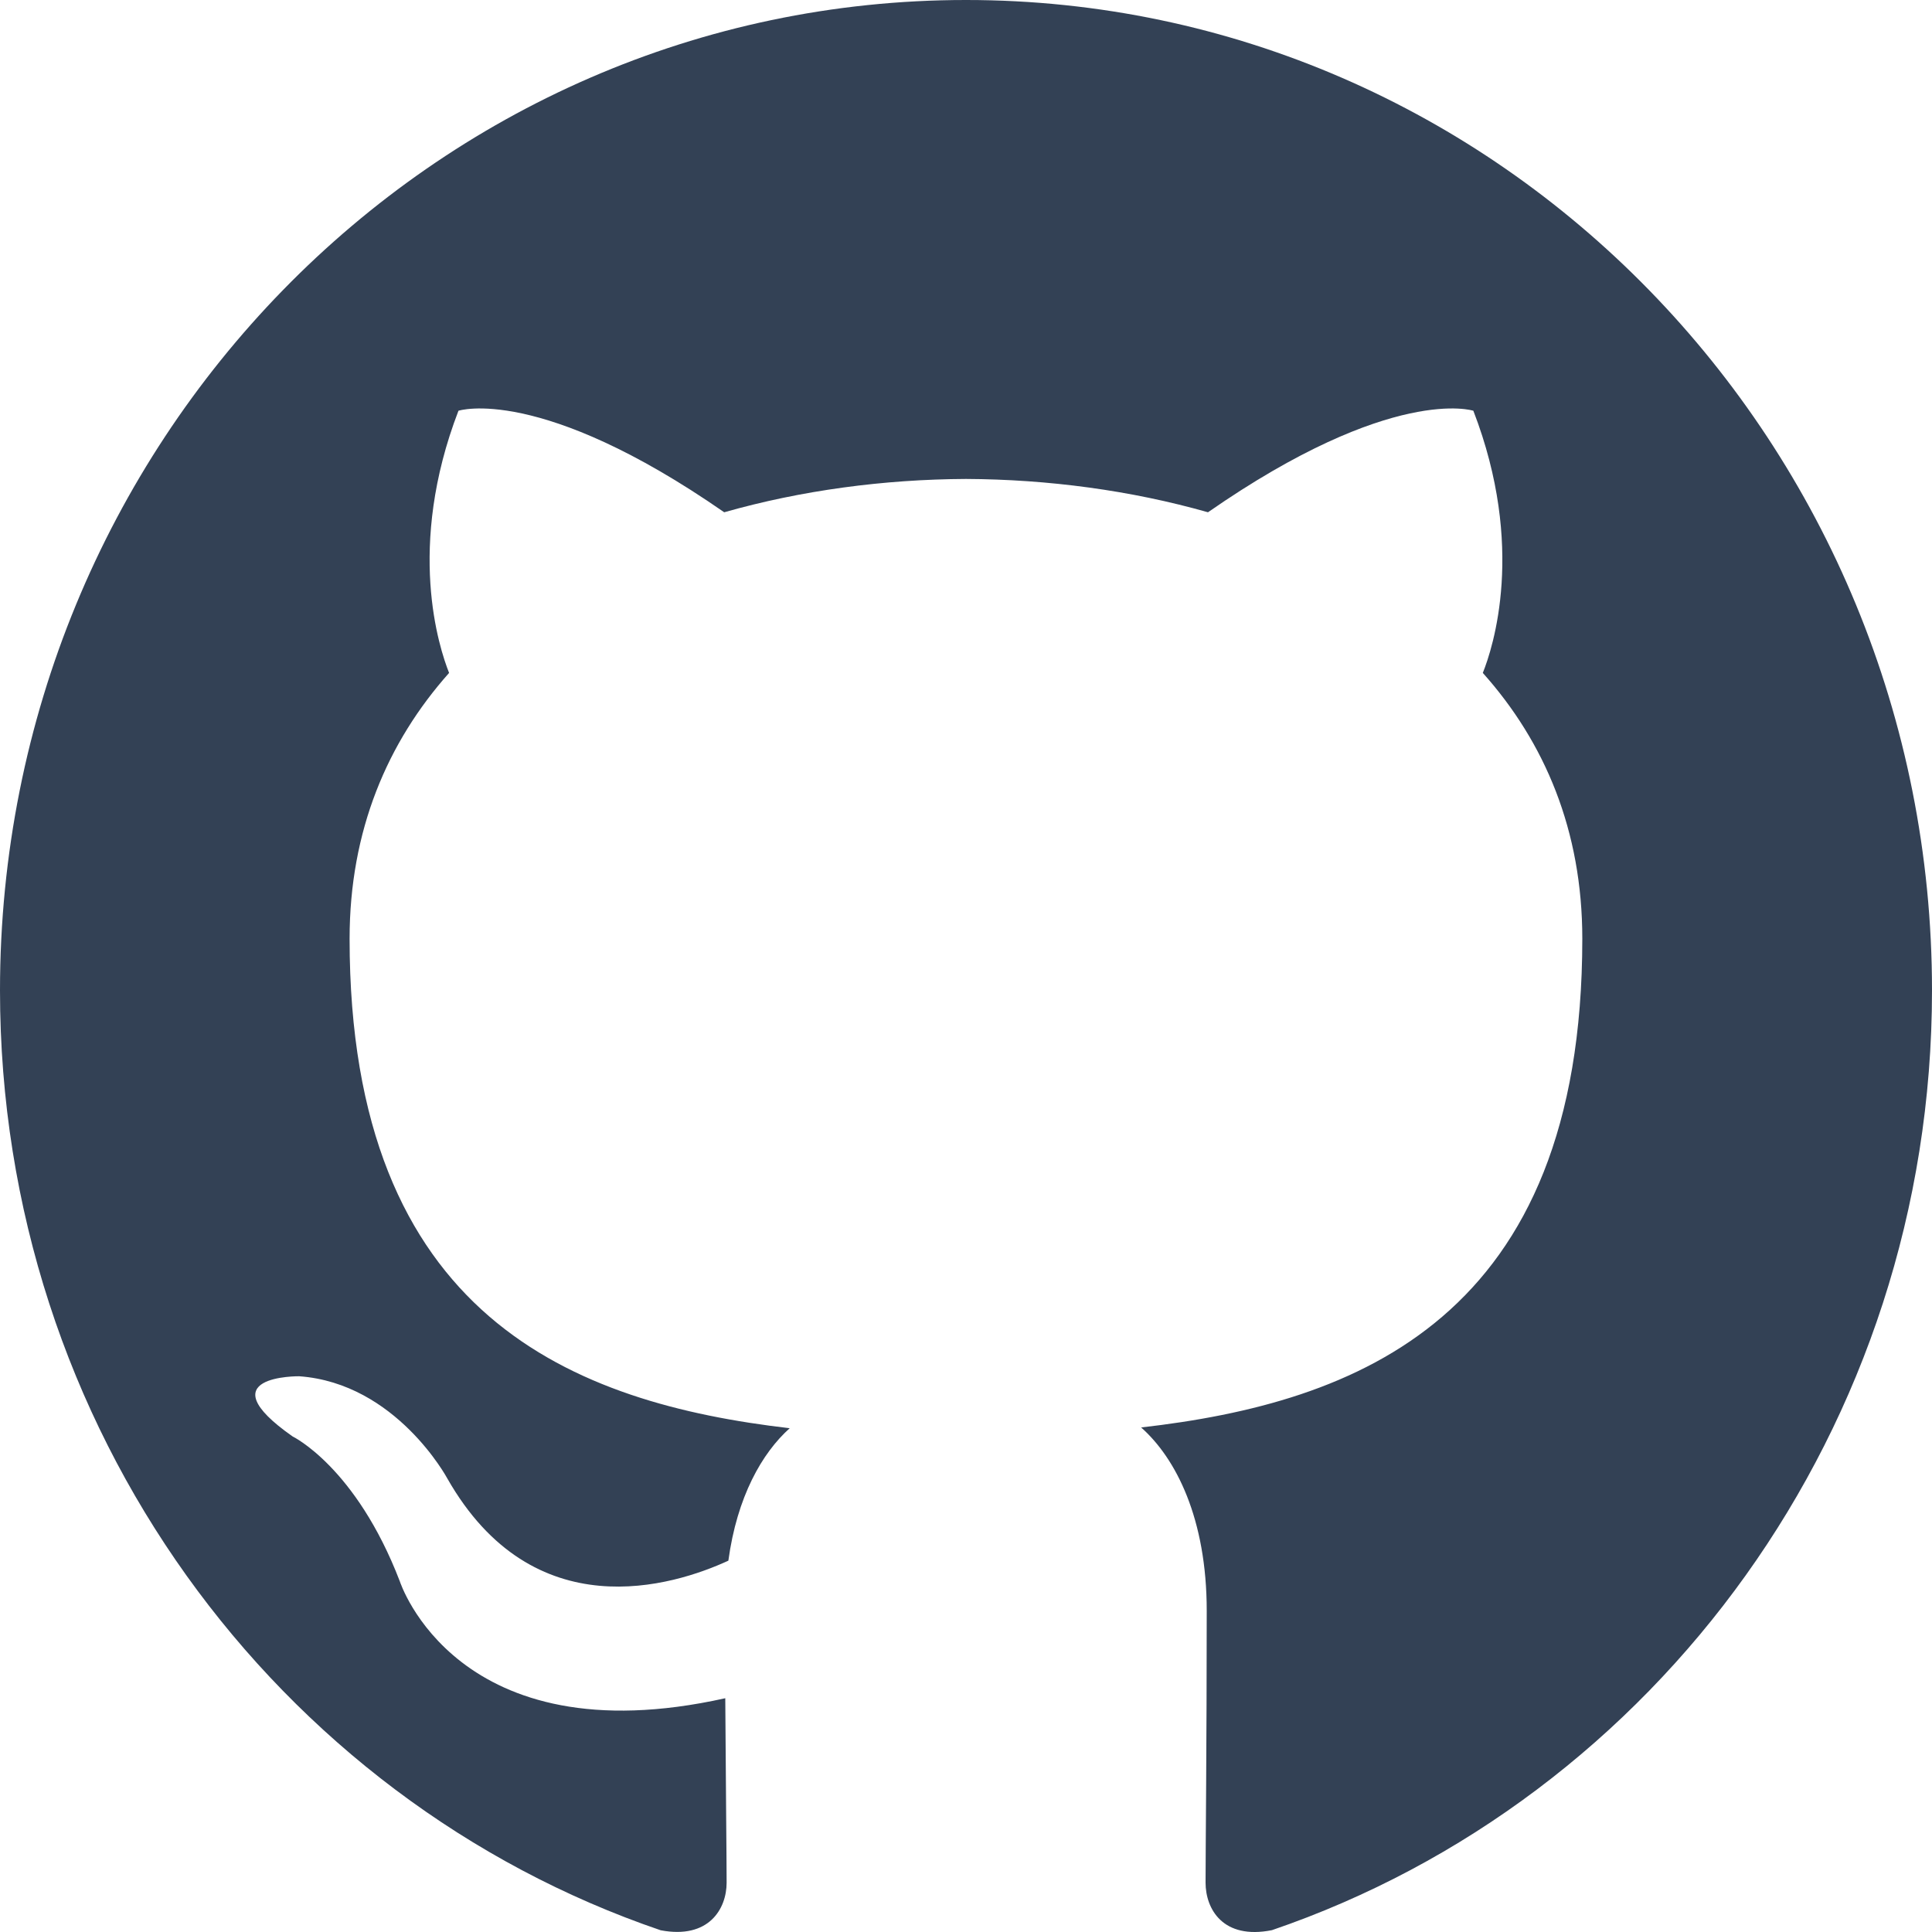
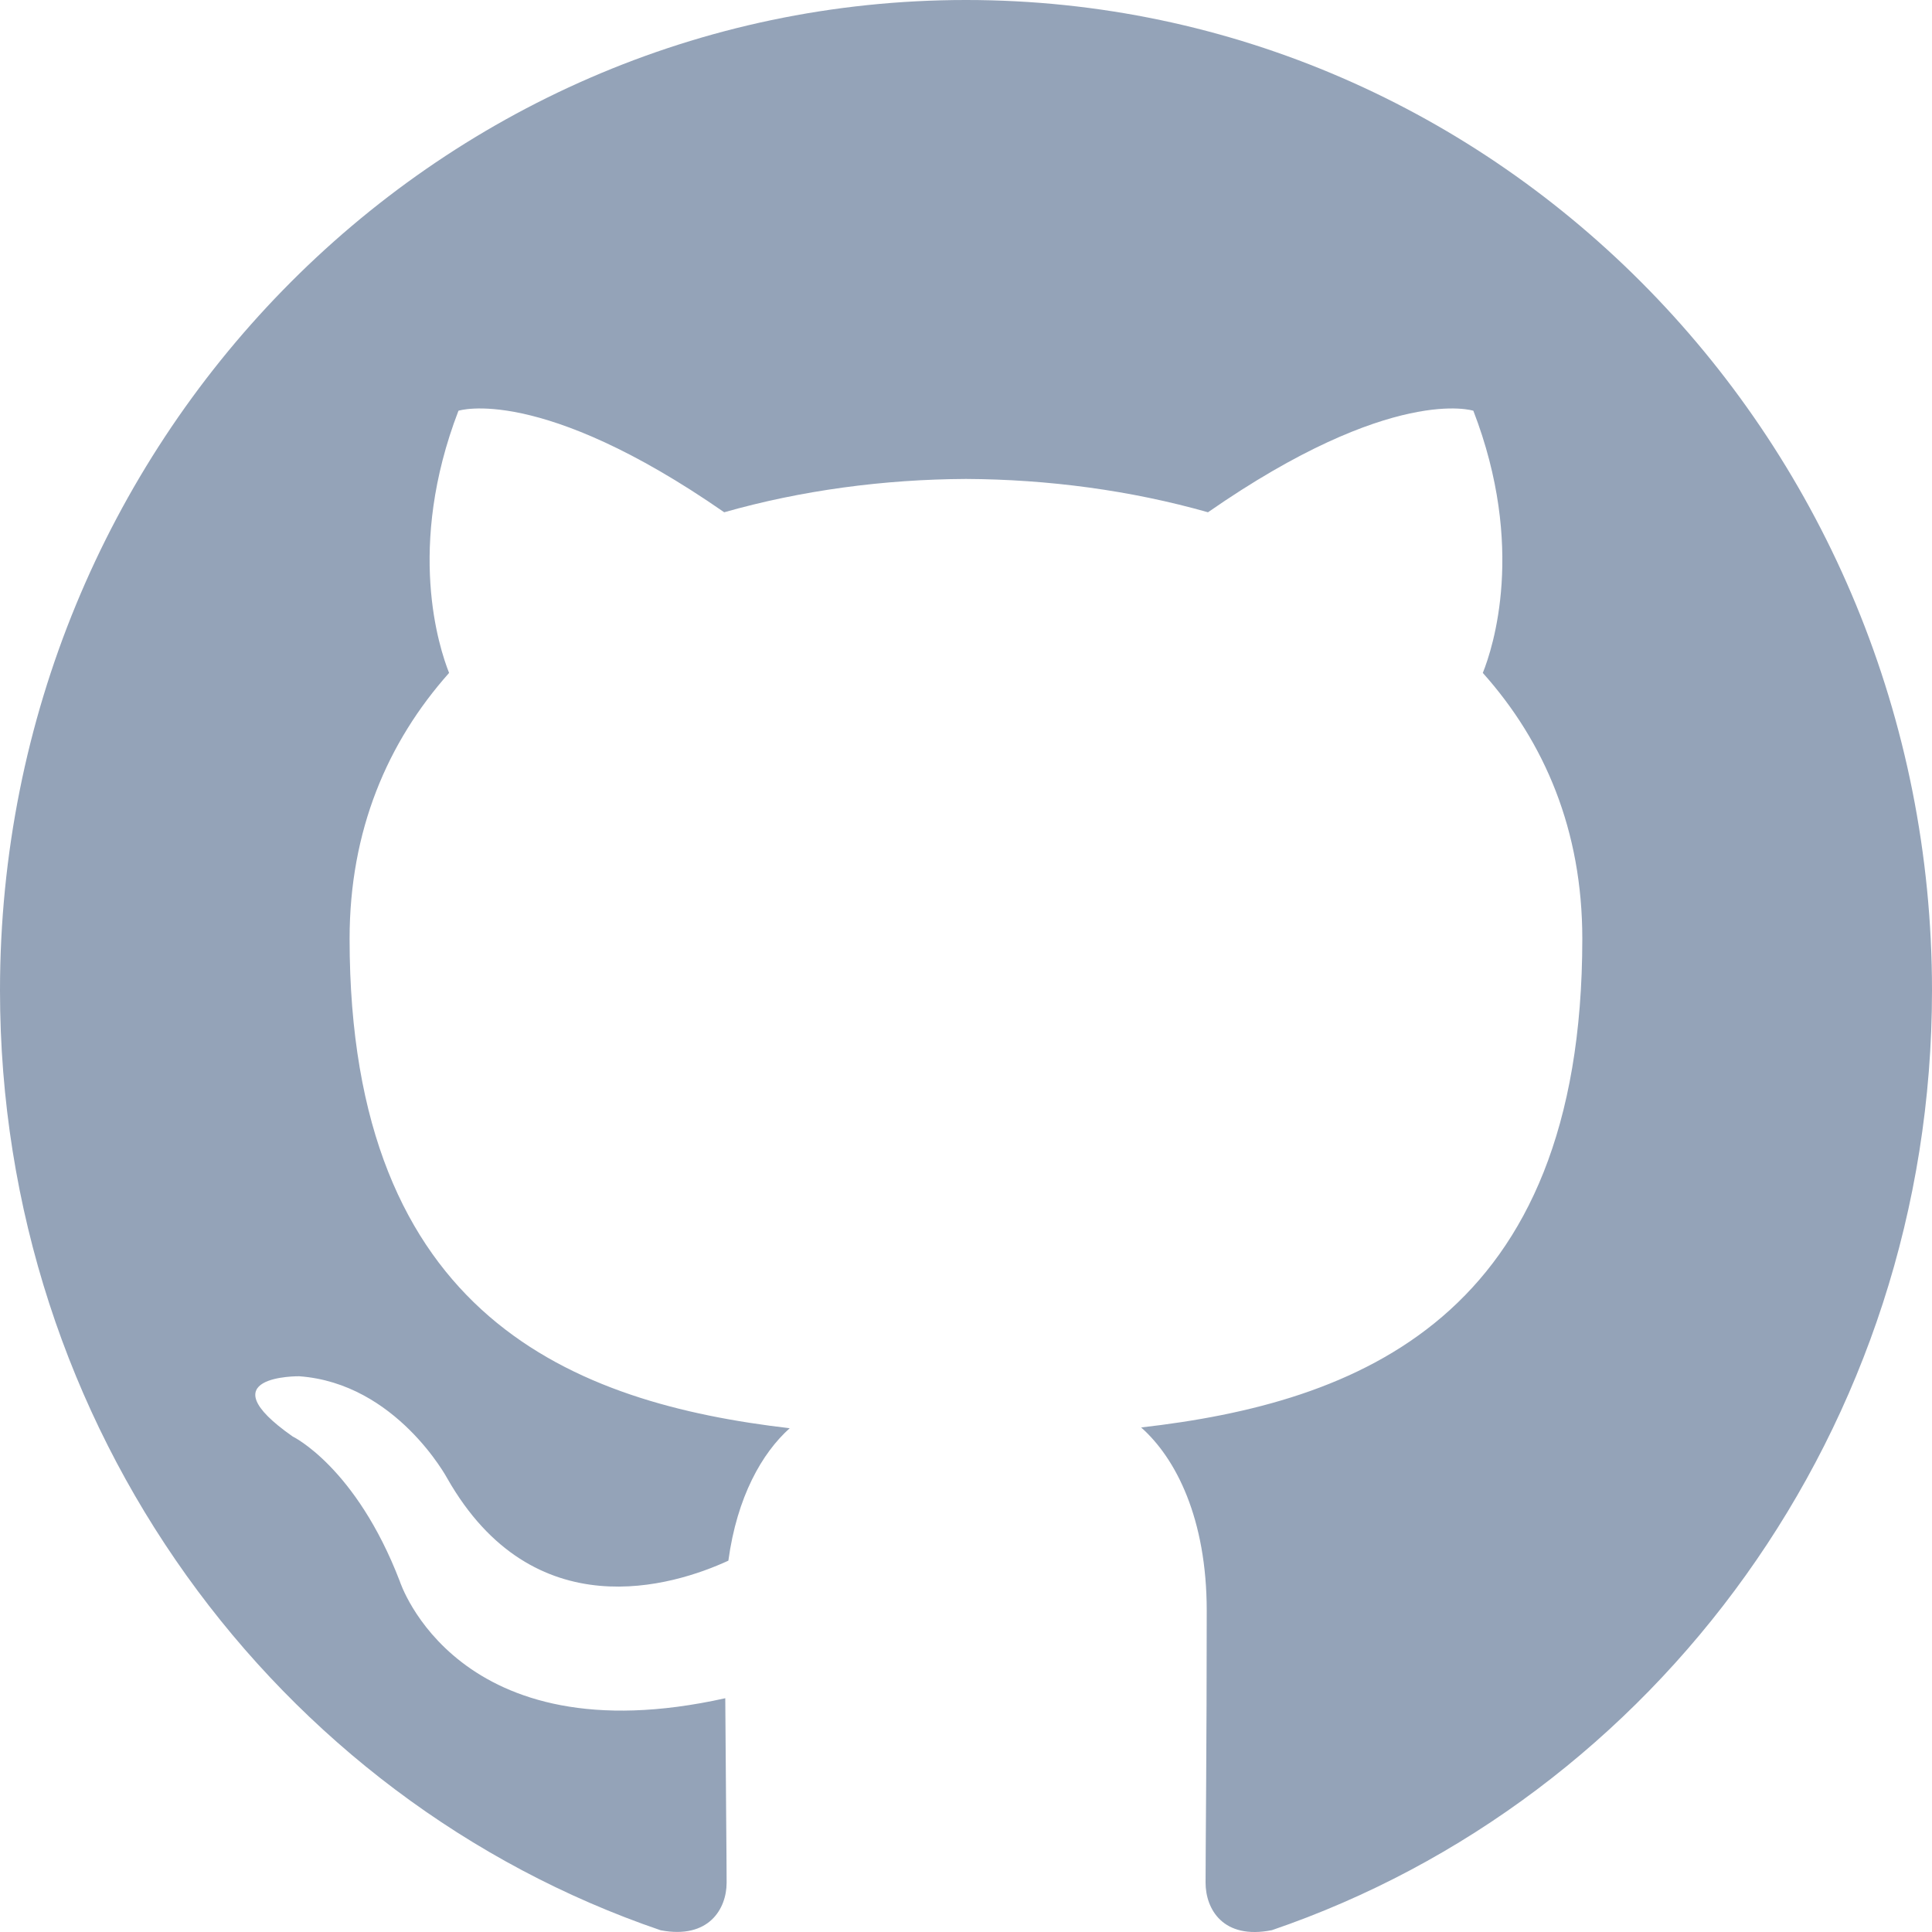
<svg xmlns="http://www.w3.org/2000/svg" width="800px" height="800px" viewBox="0 0 20 20" version="1.1">
  <defs>

</defs>
  <g id="Page-1" stroke="none" stroke-width="1" fill="none" fill-rule="evenodd">
-     <g id="Dribbble-Light-Preview" transform="translate(-140, -7559)" fill="#334155">
+     <g id="Dribbble-Light-Preview" transform="translate(-140, -7559)" fill="#94a3b8">
      <g id="icons" transform="translate(56, 160)">
        <path d="M94,7399 C99.523,7399 104,7403.59 104,7409.253 C104,7413.782 101.138,7417.624 97.167,7418.981 C96.66,7419.082 96.48,7418.762 96.48,7418.489 C96.48,7418.151 96.492,7417.047 96.492,7415.675 C96.492,7414.719 96.172,7414.095 95.813,7413.777 C98.04,7413.523 100.38,7412.656 100.38,7408.718 C100.38,7407.598 99.992,7406.684 99.35,7405.966 C99.454,7405.707 99.797,7404.664 99.252,7403.252 C99.252,7403.252 98.414,7402.977 96.505,7404.303 C95.706,7404.076 94.85,7403.962 94,7403.958 C93.15,7403.962 92.295,7404.076 91.497,7404.303 C89.586,7402.977 88.746,7403.252 88.746,7403.252 C88.203,7404.664 88.546,7405.707 88.649,7405.966 C88.01,7406.684 87.619,7407.598 87.619,7408.718 C87.619,7412.646 89.954,7413.526 92.175,7413.785 C91.889,7414.041 91.63,7414.493 91.54,7415.156 C90.97,7415.418 89.522,7415.871 88.63,7414.304 C88.63,7414.304 88.101,7413.319 87.097,7413.247 C87.097,7413.247 86.122,7413.234 87.029,7413.87 C87.029,7413.87 87.684,7414.185 88.139,7415.37 C88.139,7415.37 88.726,7417.2 91.508,7416.58 C91.513,7417.437 91.522,7418.245 91.522,7418.489 C91.522,7418.76 91.338,7419.077 90.839,7418.982 C86.865,7417.627 84,7413.783 84,7409.253 C84,7403.59 88.478,7399 94,7399" id="github-[#142]">

</path>
      </g>
    </g>
  </g>
</svg>
